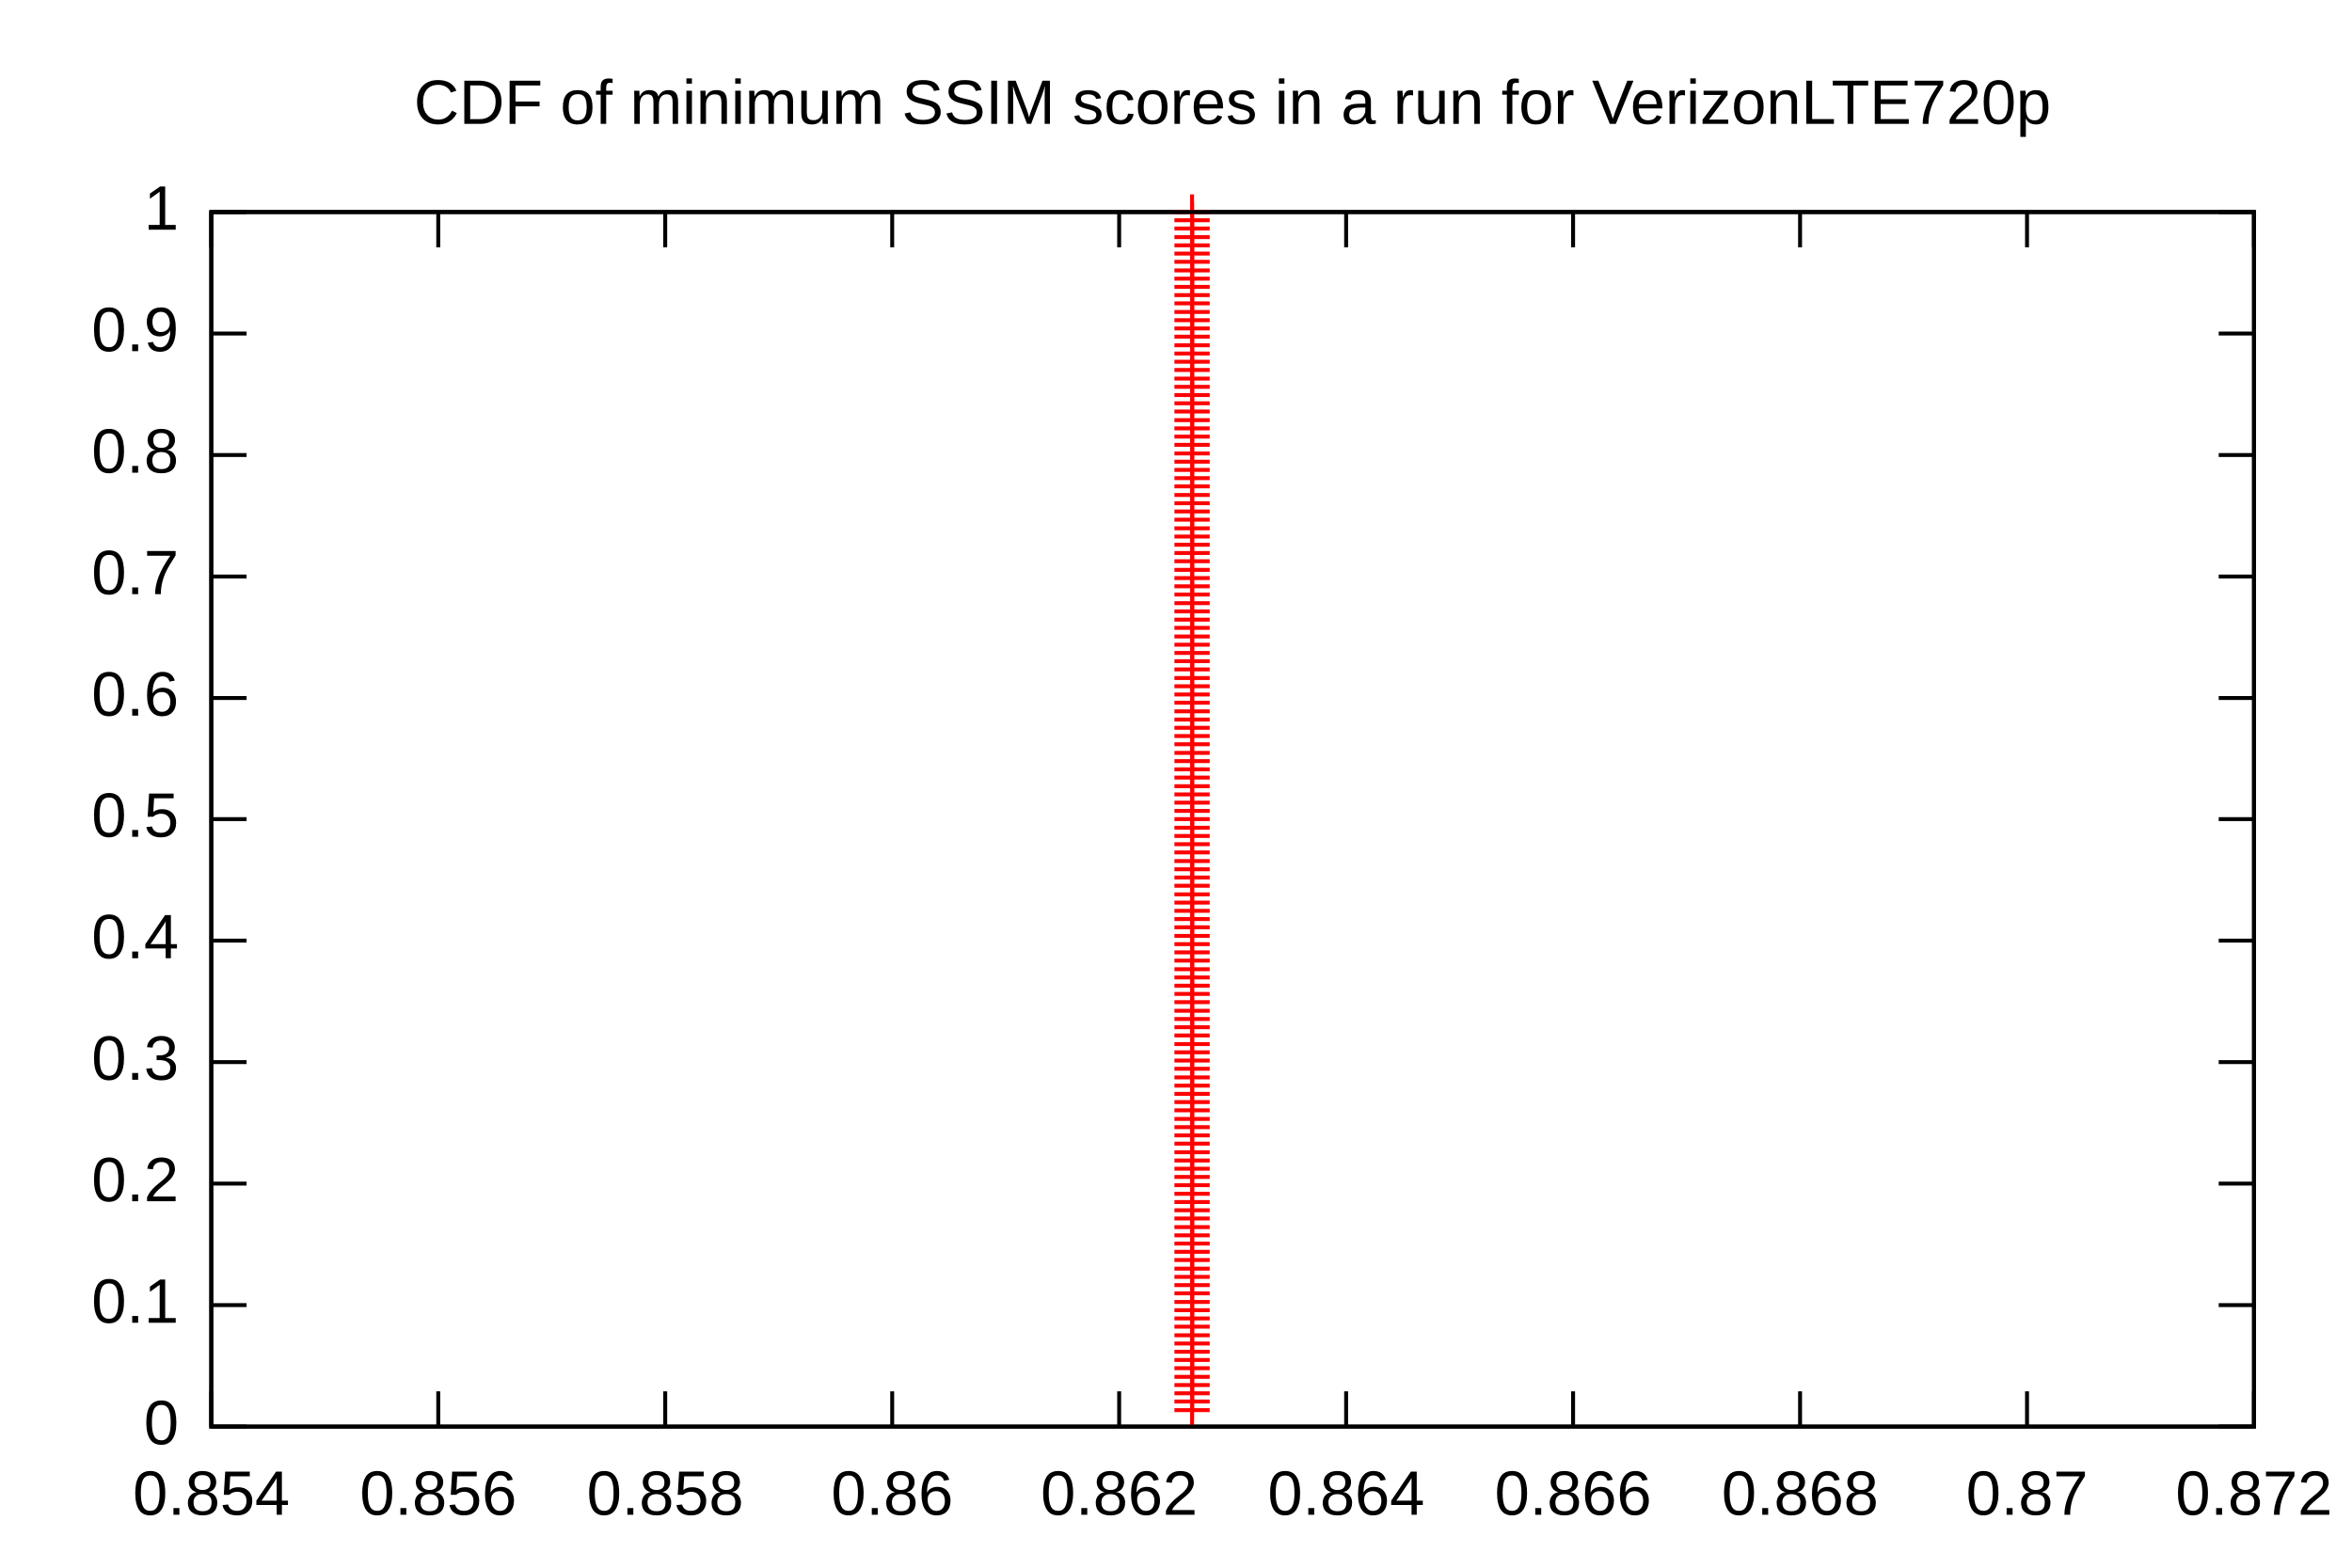
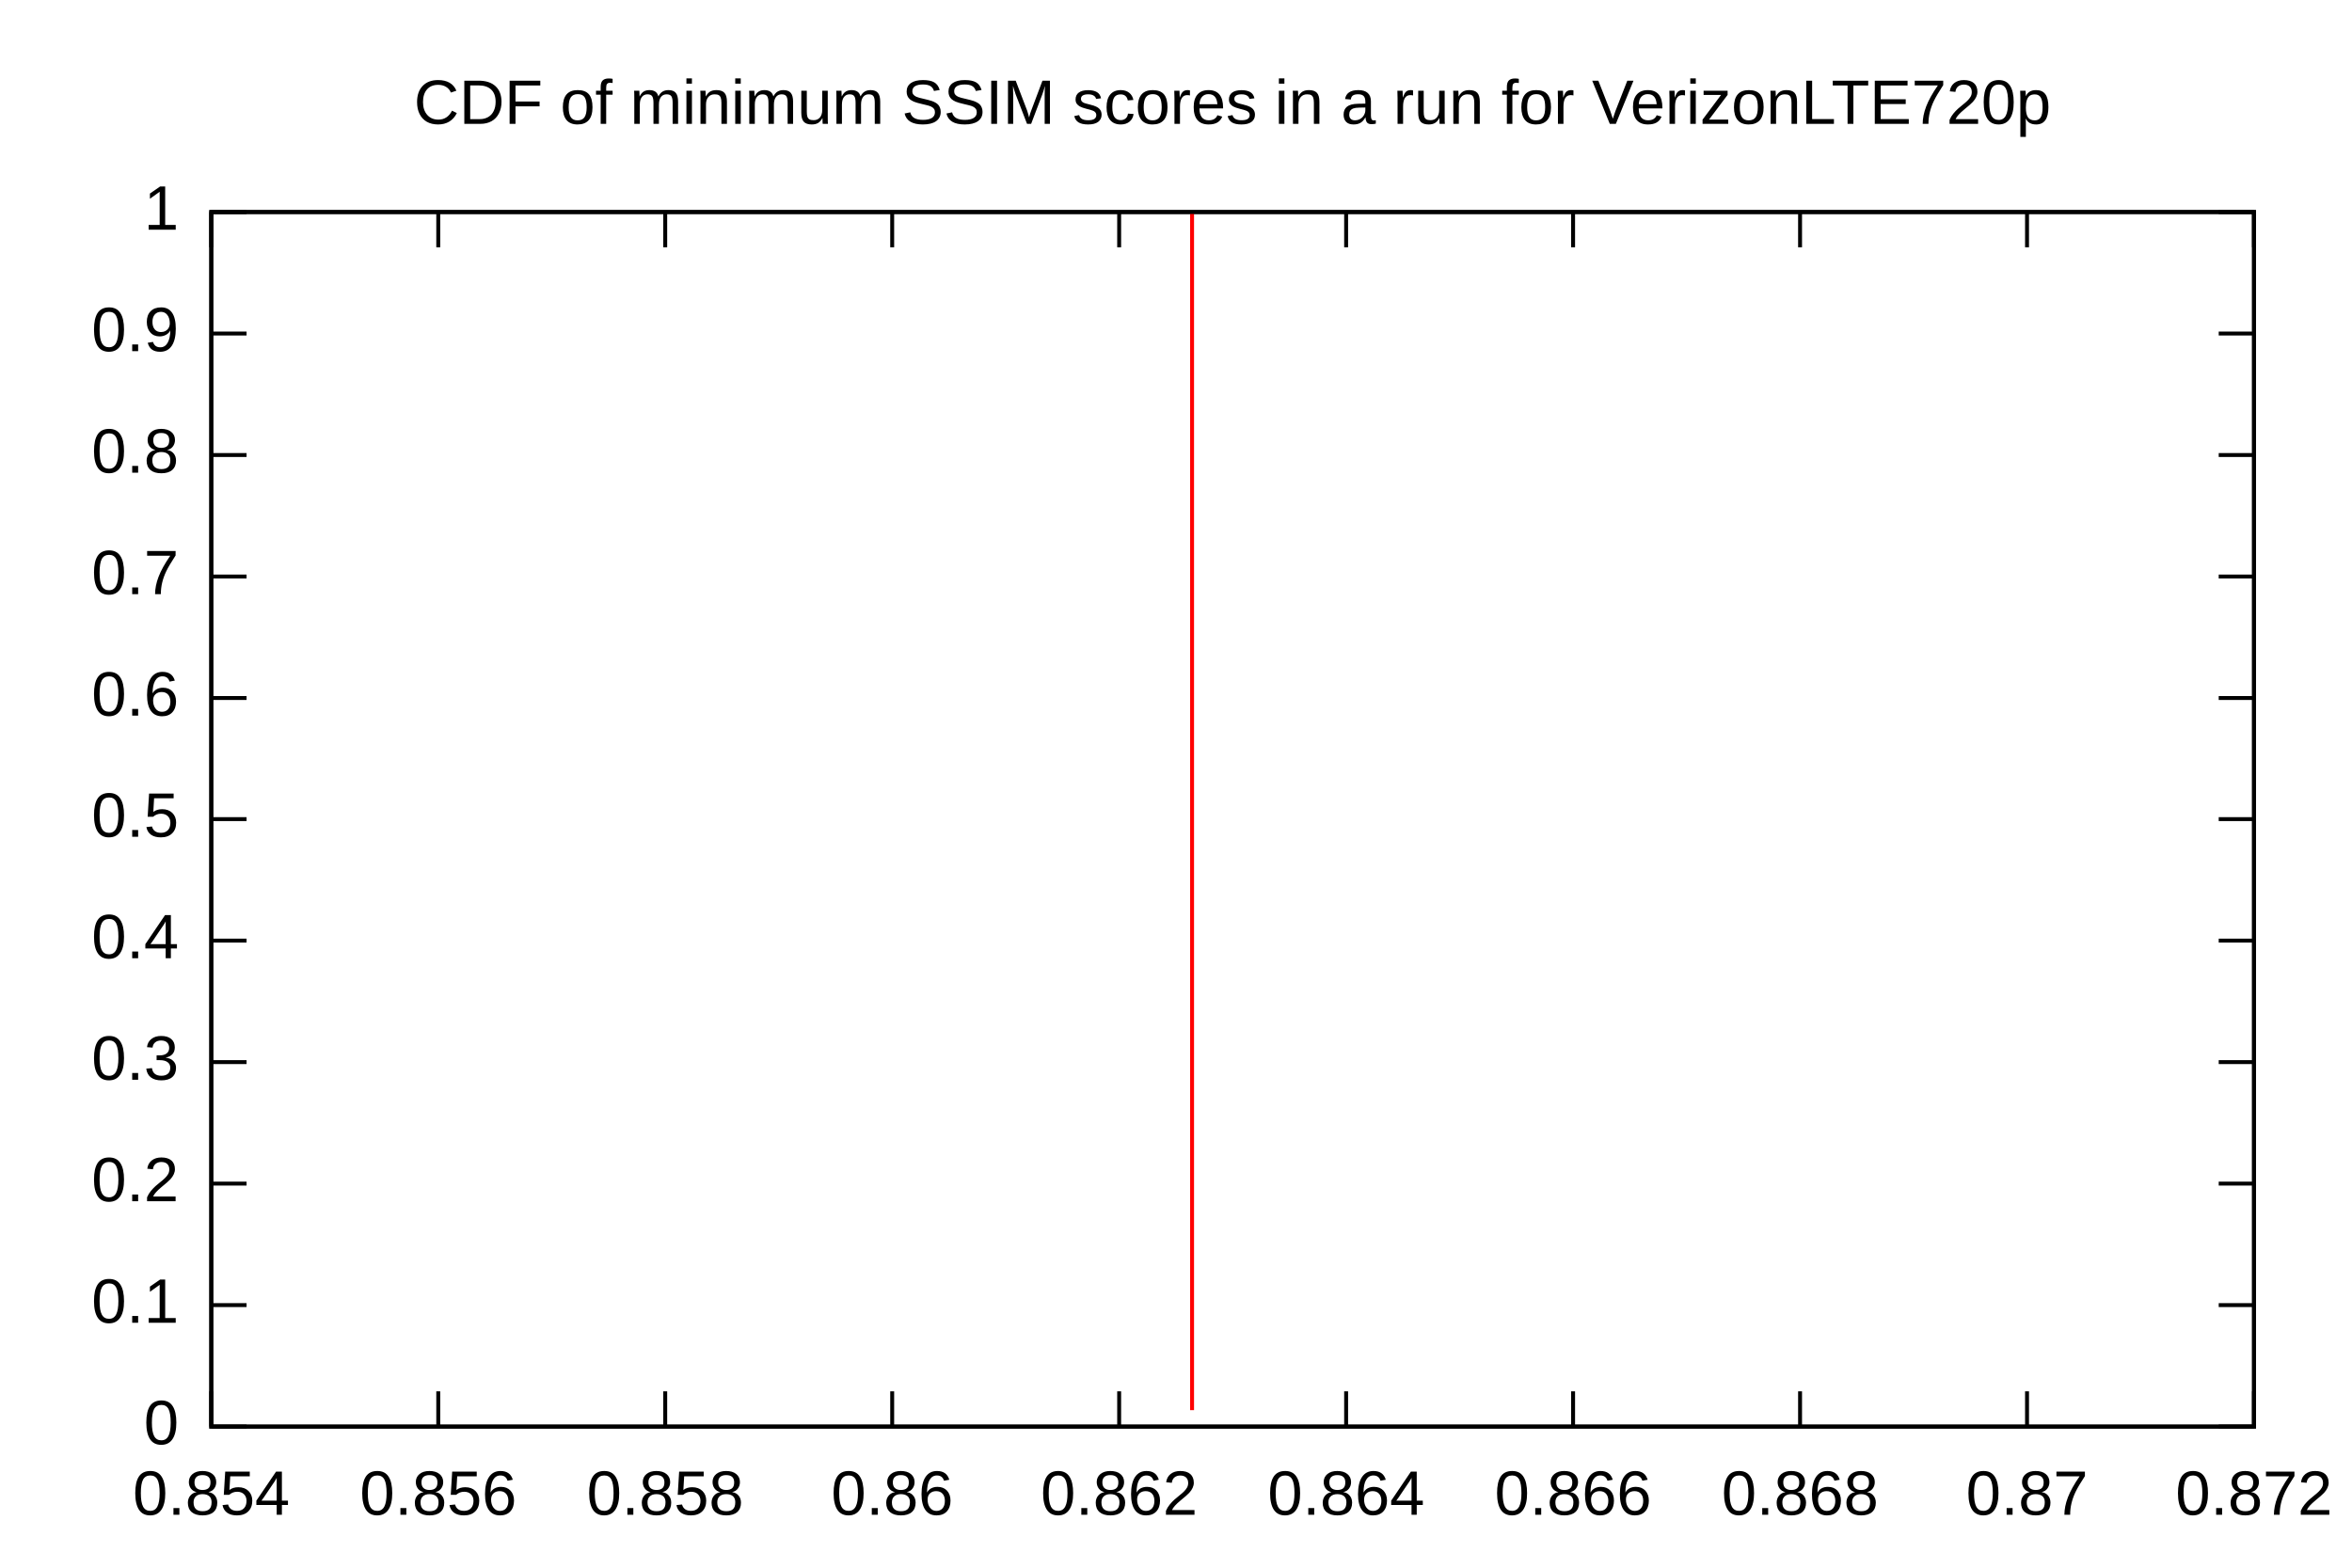
<svg xmlns="http://www.w3.org/2000/svg" xmlns:xlink="http://www.w3.org/1999/xlink" width="600" height="400" viewBox="0 0 600 400">
  <g id="gnuplot_canvas">
    <rect x="0" y="0" width="600" height="400" fill="none" />
    <defs>
      <circle id="gpDot" r="0.5" stroke-width="0.5" />
      <path id="gpPt0" stroke-width="0.222" stroke="currentColor" d="M-1,0 h2 M0,-1 v2" />
      <path id="gpPt1" stroke-width="0.222" stroke="currentColor" d="M-1,-1 L1,1 M1,-1 L-1,1" />
      <path id="gpPt2" stroke-width="0.222" stroke="currentColor" d="M-1,0 L1,0 M0,-1 L0,1 M-1,-1 L1,1 M-1,1 L1,-1" />
      <rect id="gpPt3" stroke-width="0.222" stroke="currentColor" x="-1" y="-1" width="2" height="2" />
      <rect id="gpPt4" stroke-width="0.222" stroke="currentColor" fill="currentColor" x="-1" y="-1" width="2" height="2" />
      <circle id="gpPt5" stroke-width="0.222" stroke="currentColor" cx="0" cy="0" r="1" />
      <use xlink:href="#gpPt5" id="gpPt6" fill="currentColor" stroke="none" />
      <path id="gpPt7" stroke-width="0.222" stroke="currentColor" d="M0,-1.33 L-1.33,0.67 L1.33,0.67 z" />
      <use xlink:href="#gpPt7" id="gpPt8" fill="currentColor" stroke="none" />
      <use xlink:href="#gpPt7" id="gpPt9" stroke="currentColor" transform="rotate(180)" />
      <use xlink:href="#gpPt9" id="gpPt10" fill="currentColor" stroke="none" />
      <use xlink:href="#gpPt3" id="gpPt11" stroke="currentColor" transform="rotate(45)" />
      <use xlink:href="#gpPt11" id="gpPt12" fill="currentColor" stroke="none" />
      <filter id="greybox" filterUnits="objectBoundingBox" x="0" y="0" height="1" width="1">
        <feFlood flood-color="lightgrey" flood-opacity="1" result="grey" />
        <feComposite in="SourceGraphic" in2="grey" operator="atop" />
      </filter>
    </defs>
    <g style="fill:none; color:white; stroke:currentColor; stroke-width:1.00; stroke-linecap:butt; stroke-linejoin:miter">
</g>
    <g style="fill:none; color:black; stroke:currentColor; stroke-width:1.00; stroke-linecap:butt; stroke-linejoin:miter">
      <path stroke="black" d="M53.9,364.0 L62.9,364.0 M575.0,364.0 L566.0,364.0  " />
      <g transform="translate(45.6,368.5)" style="stroke:none; fill:black; font-family:arial; font-size:12.00pt; text-anchor:end">
        <text> 0</text>
      </g>
      <path stroke="black" d="M53.9,333.0 L62.9,333.0 M575.0,333.0 L566.0,333.0  " />
      <g transform="translate(45.6,337.5)" style="stroke:none; fill:black; font-family:arial; font-size:12.00pt; text-anchor:end">
        <text> 0.1</text>
      </g>
      <path stroke="black" d="M53.9,302.0 L62.9,302.0 M575.0,302.0 L566.0,302.0  " />
      <g transform="translate(45.6,306.5)" style="stroke:none; fill:black; font-family:arial; font-size:12.00pt; text-anchor:end">
        <text> 0.2</text>
      </g>
      <path stroke="black" d="M53.9,271.0 L62.9,271.0 M575.0,271.0 L566.0,271.0  " />
      <g transform="translate(45.6,275.5)" style="stroke:none; fill:black; font-family:arial; font-size:12.00pt; text-anchor:end">
        <text> 0.3</text>
      </g>
      <path stroke="black" d="M53.9,240.0 L62.9,240.0 M575.0,240.0 L566.0,240.0  " />
      <g transform="translate(45.6,244.5)" style="stroke:none; fill:black; font-family:arial; font-size:12.00pt; text-anchor:end">
        <text> 0.4</text>
      </g>
      <path stroke="black" d="M53.9,209.0 L62.9,209.0 M575.0,209.0 L566.0,209.0  " />
      <g transform="translate(45.6,213.5)" style="stroke:none; fill:black; font-family:arial; font-size:12.00pt; text-anchor:end">
        <text> 0.5</text>
      </g>
      <path stroke="black" d="M53.9,178.1 L62.9,178.1 M575.0,178.1 L566.0,178.1  " />
      <g transform="translate(45.6,182.6)" style="stroke:none; fill:black; font-family:arial; font-size:12.00pt; text-anchor:end">
        <text> 0.6</text>
      </g>
      <path stroke="black" d="M53.9,147.1 L62.9,147.1 M575.0,147.1 L566.0,147.1  " />
      <g transform="translate(45.6,151.6)" style="stroke:none; fill:black; font-family:arial; font-size:12.00pt; text-anchor:end">
        <text> 0.7</text>
      </g>
      <path stroke="black" d="M53.9,116.1 L62.9,116.1 M575.0,116.1 L566.0,116.1  " />
      <g transform="translate(45.6,120.6)" style="stroke:none; fill:black; font-family:arial; font-size:12.00pt; text-anchor:end">
        <text> 0.8</text>
      </g>
      <path stroke="black" d="M53.9,85.1 L62.9,85.1 M575.0,85.1 L566.0,85.1  " />
      <g transform="translate(45.6,89.6)" style="stroke:none; fill:black; font-family:arial; font-size:12.00pt; text-anchor:end">
        <text> 0.9</text>
      </g>
      <path stroke="black" d="M53.9,54.1 L62.9,54.1 M575.0,54.1 L566.0,54.1  " />
      <g transform="translate(45.6,58.6)" style="stroke:none; fill:black; font-family:arial; font-size:12.00pt; text-anchor:end">
        <text> 1</text>
      </g>
      <path stroke="black" d="M53.9,364.0 L53.9,355.0 M53.9,54.1 L53.9,63.1  " />
      <g transform="translate(53.9,386.5)" style="stroke:none; fill:black; font-family:arial; font-size:12.00pt; text-anchor:middle">
        <text> 0.854</text>
      </g>
      <path stroke="black" d="M111.8,364.0 L111.8,355.0 M111.8,54.1 L111.8,63.1  " />
      <g transform="translate(111.8,386.5)" style="stroke:none; fill:black; font-family:arial; font-size:12.00pt; text-anchor:middle">
        <text> 0.856</text>
      </g>
      <path stroke="black" d="M169.7,364.0 L169.7,355.0 M169.7,54.1 L169.7,63.1  " />
      <g transform="translate(169.7,386.5)" style="stroke:none; fill:black; font-family:arial; font-size:12.00pt; text-anchor:middle">
        <text> 0.858</text>
      </g>
      <path stroke="black" d="M227.6,364.0 L227.6,355.0 M227.6,54.1 L227.6,63.1  " />
      <g transform="translate(227.6,386.5)" style="stroke:none; fill:black; font-family:arial; font-size:12.00pt; text-anchor:middle">
        <text> 0.86</text>
      </g>
      <path stroke="black" d="M285.5,364.0 L285.5,355.0 M285.5,54.1 L285.5,63.1  " />
      <g transform="translate(285.5,386.5)" style="stroke:none; fill:black; font-family:arial; font-size:12.00pt; text-anchor:middle">
        <text> 0.862</text>
      </g>
      <path stroke="black" d="M343.4,364.0 L343.4,355.0 M343.4,54.1 L343.4,63.1  " />
      <g transform="translate(343.4,386.5)" style="stroke:none; fill:black; font-family:arial; font-size:12.00pt; text-anchor:middle">
        <text> 0.864</text>
      </g>
      <path stroke="black" d="M401.3,364.0 L401.3,355.0 M401.3,54.1 L401.3,63.1  " />
      <g transform="translate(401.3,386.5)" style="stroke:none; fill:black; font-family:arial; font-size:12.00pt; text-anchor:middle">
        <text> 0.866</text>
      </g>
      <path stroke="black" d="M459.2,364.0 L459.2,355.0 M459.2,54.1 L459.2,63.1  " />
      <g transform="translate(459.2,386.5)" style="stroke:none; fill:black; font-family:arial; font-size:12.00pt; text-anchor:middle">
        <text> 0.868</text>
      </g>
      <path stroke="black" d="M517.1,364.0 L517.1,355.0 M517.1,54.1 L517.1,63.1  " />
      <g transform="translate(517.1,386.5)" style="stroke:none; fill:black; font-family:arial; font-size:12.00pt; text-anchor:middle">
        <text> 0.87</text>
      </g>
      <path stroke="black" d="M575.0,364.0 L575.0,355.0 M575.0,54.1 L575.0,63.1  " />
      <g transform="translate(575.0,386.5)" style="stroke:none; fill:black; font-family:arial; font-size:12.00pt; text-anchor:middle">
        <text> 0.872</text>
      </g>
      <path stroke="black" d="M53.9,54.1 L53.9,364.0 L575.0,364.0 L575.0,54.1 L53.9,54.1 Z  " />
      <g transform="translate(314.4,31.6)" style="stroke:none; fill:black; font-family:arial; font-size:12.00pt; text-anchor:middle">
        <text>CDF of minimum SSIM scores in a run for VerizonLTE720p</text>
      </g>
    </g>
    <g id="gnuplot_plot_1">
      <g style="fill:none; color:red; stroke:currentColor; stroke-width:1.00; stroke-linecap:butt; stroke-linejoin:miter">
-         <use xlink:href="#gpPt0" transform="translate(304.1,359.8) scale(4.50)" color="red" />
-         <use xlink:href="#gpPt0" transform="translate(304.1,357.6) scale(4.50)" color="red" />
-         <use xlink:href="#gpPt0" transform="translate(304.1,355.5) scale(4.50)" color="red" />
-         <use xlink:href="#gpPt0" transform="translate(304.1,353.4) scale(4.50)" color="red" />
-         <use xlink:href="#gpPt0" transform="translate(304.1,351.3) scale(4.50)" color="red" />
-         <use xlink:href="#gpPt0" transform="translate(304.1,349.1) scale(4.50)" color="red" />
-         <use xlink:href="#gpPt0" transform="translate(304.1,347.0) scale(4.50)" color="red" />
-         <use xlink:href="#gpPt0" transform="translate(304.1,344.9) scale(4.50)" color="red" />
-         <use xlink:href="#gpPt0" transform="translate(304.1,342.8) scale(4.50)" color="red" />
-         <use xlink:href="#gpPt0" transform="translate(304.1,340.7) scale(4.50)" color="red" />
-         <use xlink:href="#gpPt0" transform="translate(304.1,338.5) scale(4.50)" color="red" />
-         <use xlink:href="#gpPt0" transform="translate(304.1,336.4) scale(4.50)" color="red" />
-         <use xlink:href="#gpPt0" transform="translate(304.1,334.3) scale(4.50)" color="red" />
-         <use xlink:href="#gpPt0" transform="translate(304.1,332.2) scale(4.50)" color="red" />
-         <use xlink:href="#gpPt0" transform="translate(304.1,330.0) scale(4.50)" color="red" />
-         <use xlink:href="#gpPt0" transform="translate(304.1,327.9) scale(4.50)" color="red" />
-         <use xlink:href="#gpPt0" transform="translate(304.1,325.8) scale(4.50)" color="red" />
-         <use xlink:href="#gpPt0" transform="translate(304.1,323.7) scale(4.50)" color="red" />
-         <use xlink:href="#gpPt0" transform="translate(304.1,321.5) scale(4.50)" color="red" />
-         <use xlink:href="#gpPt0" transform="translate(304.1,319.4) scale(4.50)" color="red" />
-         <use xlink:href="#gpPt0" transform="translate(304.1,317.3) scale(4.50)" color="red" />
-         <use xlink:href="#gpPt0" transform="translate(304.1,315.2) scale(4.50)" color="red" />
-         <use xlink:href="#gpPt0" transform="translate(304.1,313.1) scale(4.50)" color="red" />
-         <use xlink:href="#gpPt0" transform="translate(304.1,310.9) scale(4.50)" color="red" />
-         <use xlink:href="#gpPt0" transform="translate(304.1,308.8) scale(4.50)" color="red" />
-         <use xlink:href="#gpPt0" transform="translate(304.1,306.7) scale(4.50)" color="red" />
-         <use xlink:href="#gpPt0" transform="translate(304.1,304.6) scale(4.50)" color="red" />
-         <use xlink:href="#gpPt0" transform="translate(304.1,302.4) scale(4.50)" color="red" />
-         <use xlink:href="#gpPt0" transform="translate(304.1,300.3) scale(4.50)" color="red" />
-         <use xlink:href="#gpPt0" transform="translate(304.1,298.2) scale(4.50)" color="red" />
-         <use xlink:href="#gpPt0" transform="translate(304.1,296.1) scale(4.50)" color="red" />
-         <use xlink:href="#gpPt0" transform="translate(304.1,294.0) scale(4.50)" color="red" />
-         <use xlink:href="#gpPt0" transform="translate(304.1,291.8) scale(4.50)" color="red" />
-         <use xlink:href="#gpPt0" transform="translate(304.1,289.7) scale(4.50)" color="red" />
-         <use xlink:href="#gpPt0" transform="translate(304.1,287.6) scale(4.50)" color="red" />
-         <use xlink:href="#gpPt0" transform="translate(304.1,285.5) scale(4.50)" color="red" />
-         <use xlink:href="#gpPt0" transform="translate(304.1,283.3) scale(4.50)" color="red" />
-         <use xlink:href="#gpPt0" transform="translate(304.1,281.2) scale(4.50)" color="red" />
-         <use xlink:href="#gpPt0" transform="translate(304.1,279.1) scale(4.50)" color="red" />
-         <use xlink:href="#gpPt0" transform="translate(304.1,277.0) scale(4.50)" color="red" />
-         <use xlink:href="#gpPt0" transform="translate(304.1,274.9) scale(4.50)" color="red" />
-         <use xlink:href="#gpPt0" transform="translate(304.1,272.7) scale(4.50)" color="red" />
-         <use xlink:href="#gpPt0" transform="translate(304.1,270.6) scale(4.50)" color="red" />
-         <use xlink:href="#gpPt0" transform="translate(304.1,268.5) scale(4.50)" color="red" />
-         <use xlink:href="#gpPt0" transform="translate(304.1,266.4) scale(4.50)" color="red" />
-         <use xlink:href="#gpPt0" transform="translate(304.1,264.2) scale(4.50)" color="red" />
-         <use xlink:href="#gpPt0" transform="translate(304.1,262.1) scale(4.50)" color="red" />
-         <use xlink:href="#gpPt0" transform="translate(304.1,260.0) scale(4.50)" color="red" />
-         <use xlink:href="#gpPt0" transform="translate(304.1,257.9) scale(4.50)" color="red" />
-         <use xlink:href="#gpPt0" transform="translate(304.1,255.7) scale(4.50)" color="red" />
-         <use xlink:href="#gpPt0" transform="translate(304.1,253.6) scale(4.50)" color="red" />
-         <use xlink:href="#gpPt0" transform="translate(304.1,251.5) scale(4.50)" color="red" />
-         <use xlink:href="#gpPt0" transform="translate(304.1,249.4) scale(4.50)" color="red" />
-         <use xlink:href="#gpPt0" transform="translate(304.1,247.3) scale(4.50)" color="red" />
-         <use xlink:href="#gpPt0" transform="translate(304.1,245.1) scale(4.50)" color="red" />
-         <use xlink:href="#gpPt0" transform="translate(304.1,243.0) scale(4.50)" color="red" />
-         <use xlink:href="#gpPt0" transform="translate(304.1,240.9) scale(4.50)" color="red" />
-         <use xlink:href="#gpPt0" transform="translate(304.1,238.8) scale(4.50)" color="red" />
-         <use xlink:href="#gpPt0" transform="translate(304.1,236.6) scale(4.50)" color="red" />
-         <use xlink:href="#gpPt0" transform="translate(304.1,234.5) scale(4.50)" color="red" />
-         <use xlink:href="#gpPt0" transform="translate(304.1,232.4) scale(4.50)" color="red" />
-         <use xlink:href="#gpPt0" transform="translate(304.1,230.3) scale(4.50)" color="red" />
-         <use xlink:href="#gpPt0" transform="translate(304.1,228.2) scale(4.50)" color="red" />
-         <use xlink:href="#gpPt0" transform="translate(304.1,226.0) scale(4.50)" color="red" />
-         <use xlink:href="#gpPt0" transform="translate(304.1,223.9) scale(4.50)" color="red" />
-         <use xlink:href="#gpPt0" transform="translate(304.1,221.8) scale(4.50)" color="red" />
-         <use xlink:href="#gpPt0" transform="translate(304.1,219.7) scale(4.50)" color="red" />
-         <use xlink:href="#gpPt0" transform="translate(304.1,217.5) scale(4.50)" color="red" />
-         <use xlink:href="#gpPt0" transform="translate(304.1,215.4) scale(4.50)" color="red" />
-         <use xlink:href="#gpPt0" transform="translate(304.1,213.3) scale(4.50)" color="red" />
-         <use xlink:href="#gpPt0" transform="translate(304.1,211.2) scale(4.50)" color="red" />
-         <use xlink:href="#gpPt0" transform="translate(304.1,209.0) scale(4.50)" color="red" />
-         <use xlink:href="#gpPt0" transform="translate(304.1,206.9) scale(4.50)" color="red" />
-         <use xlink:href="#gpPt0" transform="translate(304.1,204.8) scale(4.50)" color="red" />
-         <use xlink:href="#gpPt0" transform="translate(304.1,202.7) scale(4.50)" color="red" />
-         <use xlink:href="#gpPt0" transform="translate(304.1,200.6) scale(4.50)" color="red" />
-         <use xlink:href="#gpPt0" transform="translate(304.1,198.4) scale(4.50)" color="red" />
-         <use xlink:href="#gpPt0" transform="translate(304.1,196.3) scale(4.50)" color="red" />
-         <use xlink:href="#gpPt0" transform="translate(304.1,194.2) scale(4.50)" color="red" />
-         <use xlink:href="#gpPt0" transform="translate(304.1,192.1) scale(4.50)" color="red" />
-         <use xlink:href="#gpPt0" transform="translate(304.1,189.9) scale(4.50)" color="red" />
-         <use xlink:href="#gpPt0" transform="translate(304.1,187.8) scale(4.50)" color="red" />
-         <use xlink:href="#gpPt0" transform="translate(304.1,185.7) scale(4.50)" color="red" />
-         <use xlink:href="#gpPt0" transform="translate(304.1,183.6) scale(4.50)" color="red" />
-         <use xlink:href="#gpPt0" transform="translate(304.1,181.5) scale(4.50)" color="red" />
-         <use xlink:href="#gpPt0" transform="translate(304.1,179.3) scale(4.50)" color="red" />
-         <use xlink:href="#gpPt0" transform="translate(304.1,177.2) scale(4.50)" color="red" />
-         <use xlink:href="#gpPt0" transform="translate(304.1,175.1) scale(4.50)" color="red" />
-         <use xlink:href="#gpPt0" transform="translate(304.1,173.0) scale(4.50)" color="red" />
-         <use xlink:href="#gpPt0" transform="translate(304.1,170.8) scale(4.50)" color="red" />
-         <use xlink:href="#gpPt0" transform="translate(304.1,168.7) scale(4.50)" color="red" />
-         <use xlink:href="#gpPt0" transform="translate(304.1,166.6) scale(4.50)" color="red" />
-         <use xlink:href="#gpPt0" transform="translate(304.1,164.5) scale(4.50)" color="red" />
-         <use xlink:href="#gpPt0" transform="translate(304.1,162.4) scale(4.50)" color="red" />
-         <use xlink:href="#gpPt0" transform="translate(304.1,160.2) scale(4.50)" color="red" />
-         <use xlink:href="#gpPt0" transform="translate(304.1,158.1) scale(4.50)" color="red" />
-         <use xlink:href="#gpPt0" transform="translate(304.1,156.0) scale(4.50)" color="red" />
-         <use xlink:href="#gpPt0" transform="translate(304.1,153.9) scale(4.50)" color="red" />
-         <use xlink:href="#gpPt0" transform="translate(304.1,151.7) scale(4.50)" color="red" />
-         <use xlink:href="#gpPt0" transform="translate(304.1,149.6) scale(4.50)" color="red" />
-         <use xlink:href="#gpPt0" transform="translate(304.1,147.5) scale(4.50)" color="red" />
-         <use xlink:href="#gpPt0" transform="translate(304.1,145.4) scale(4.50)" color="red" />
-         <use xlink:href="#gpPt0" transform="translate(304.1,143.2) scale(4.50)" color="red" />
-         <use xlink:href="#gpPt0" transform="translate(304.1,141.1) scale(4.50)" color="red" />
-         <use xlink:href="#gpPt0" transform="translate(304.1,139.0) scale(4.50)" color="red" />
-         <use xlink:href="#gpPt0" transform="translate(304.1,136.9) scale(4.50)" color="red" />
-         <use xlink:href="#gpPt0" transform="translate(304.1,134.8) scale(4.50)" color="red" />
-         <use xlink:href="#gpPt0" transform="translate(304.1,132.6) scale(4.50)" color="red" />
-         <use xlink:href="#gpPt0" transform="translate(304.1,130.5) scale(4.50)" color="red" />
-         <use xlink:href="#gpPt0" transform="translate(304.1,128.4) scale(4.50)" color="red" />
-         <use xlink:href="#gpPt0" transform="translate(304.1,126.3) scale(4.50)" color="red" />
-         <use xlink:href="#gpPt0" transform="translate(304.1,124.1) scale(4.50)" color="red" />
-         <use xlink:href="#gpPt0" transform="translate(304.1,122.0) scale(4.50)" color="red" />
-         <use xlink:href="#gpPt0" transform="translate(304.1,119.9) scale(4.50)" color="red" />
-         <use xlink:href="#gpPt0" transform="translate(304.1,117.8) scale(4.50)" color="red" />
-         <use xlink:href="#gpPt0" transform="translate(304.1,115.7) scale(4.50)" color="red" />
-         <use xlink:href="#gpPt0" transform="translate(304.1,113.5) scale(4.50)" color="red" />
-         <use xlink:href="#gpPt0" transform="translate(304.1,111.4) scale(4.50)" color="red" />
-         <use xlink:href="#gpPt0" transform="translate(304.1,109.3) scale(4.50)" color="red" />
-         <use xlink:href="#gpPt0" transform="translate(304.1,107.2) scale(4.50)" color="red" />
-         <use xlink:href="#gpPt0" transform="translate(304.1,105.0) scale(4.50)" color="red" />
-         <use xlink:href="#gpPt0" transform="translate(304.1,102.9) scale(4.50)" color="red" />
-         <use xlink:href="#gpPt0" transform="translate(304.1,100.8) scale(4.50)" color="red" />
-         <use xlink:href="#gpPt0" transform="translate(304.1,98.7) scale(4.50)" color="red" />
-         <use xlink:href="#gpPt0" transform="translate(304.1,96.6) scale(4.50)" color="red" />
-         <use xlink:href="#gpPt0" transform="translate(304.1,94.4) scale(4.50)" color="red" />
-         <use xlink:href="#gpPt0" transform="translate(304.1,92.3) scale(4.50)" color="red" />
-         <use xlink:href="#gpPt0" transform="translate(304.1,90.2) scale(4.50)" color="red" />
-         <use xlink:href="#gpPt0" transform="translate(304.1,88.1) scale(4.50)" color="red" />
-         <use xlink:href="#gpPt0" transform="translate(304.1,85.9) scale(4.50)" color="red" />
-         <use xlink:href="#gpPt0" transform="translate(304.1,83.8) scale(4.50)" color="red" />
-         <use xlink:href="#gpPt0" transform="translate(304.1,81.7) scale(4.50)" color="red" />
-         <use xlink:href="#gpPt0" transform="translate(304.1,79.6) scale(4.50)" color="red" />
-         <use xlink:href="#gpPt0" transform="translate(304.1,77.4) scale(4.50)" color="red" />
-         <use xlink:href="#gpPt0" transform="translate(304.1,75.3) scale(4.50)" color="red" />
-         <use xlink:href="#gpPt0" transform="translate(304.1,73.2) scale(4.50)" color="red" />
-         <use xlink:href="#gpPt0" transform="translate(304.1,71.1) scale(4.50)" color="red" />
-         <use xlink:href="#gpPt0" transform="translate(304.1,69.0) scale(4.50)" color="red" />
-         <use xlink:href="#gpPt0" transform="translate(304.1,66.8) scale(4.50)" color="red" />
-         <use xlink:href="#gpPt0" transform="translate(304.1,64.7) scale(4.50)" color="red" />
-         <use xlink:href="#gpPt0" transform="translate(304.1,62.6) scale(4.50)" color="red" />
-         <use xlink:href="#gpPt0" transform="translate(304.1,60.5) scale(4.50)" color="red" />
-         <use xlink:href="#gpPt0" transform="translate(304.1,58.3) scale(4.50)" color="red" />
-         <use xlink:href="#gpPt0" transform="translate(304.1,56.2) scale(4.50)" color="red" />
-         <use xlink:href="#gpPt0" transform="translate(304.1,54.1) scale(4.50)" color="red" />
+         <path stroke="red" d="M304.1,359.8 L304.1,357.6 L304.1,355.5 L304.1,353.4 L304.1,351.3 L304.1,349.1 L304.1,347.0 L304.1,344.9    L304.1,342.8 L304.1,340.7 L304.1,338.5 L304.1,336.4 L304.1,334.3 L304.1,332.2 L304.1,330.0 L304.1,327.9    L304.1,325.8 L304.1,323.7 L304.1,321.5 L304.1,319.4 L304.1,317.3 L304.1,315.2 L304.1,313.1 L304.1,310.9    L304.1,308.8 L304.1,306.7 L304.1,304.6 L304.1,302.4 L304.1,300.3 L304.1,298.2 L304.1,296.1 L304.1,294.0    L304.1,291.8 L304.1,289.7 L304.1,287.6 L304.1,285.5 L304.1,283.3 L304.1,281.2 L304.1,279.1 L304.1,277.0    L304.1,274.9 L304.1,272.7 L304.1,270.6 L304.1,268.5 L304.1,266.4 L304.1,264.2 L304.1,262.1 L304.1,260.0    L304.1,257.9 L304.1,255.7 L304.1,253.6 L304.1,251.5 L304.1,249.4 L304.1,247.3 L304.1,245.1 L304.1,243.0    L304.1,240.9 L304.1,238.8 L304.1,236.6 L304.1,234.5 L304.1,232.4 L304.1,230.3 L304.1,228.2 L304.1,226.0    L304.1,223.9 L304.1,221.8 L304.1,219.7 L304.1,217.5 L304.1,215.4 L304.1,213.3 L304.1,211.2 L304.1,209.0    L304.1,206.9 L304.1,204.8 L304.1,202.7 L304.1,200.6 L304.1,198.4 L304.1,196.3 L304.1,194.2 L304.1,192.1    L304.1,189.9 L304.1,187.8 L304.1,185.7 L304.1,183.6 L304.1,181.5 L304.1,179.3 L304.1,177.2 L304.1,175.1    L304.1,173.0 L304.1,170.8 L304.1,168.7 L304.1,166.6 L304.1,164.5 L304.1,162.4 L304.1,160.2 L304.1,158.1    L304.1,156.0 L304.1,153.9 L304.1,151.7 L304.1,149.6 L304.1,147.5 L304.1,145.4 L304.1,143.2 L304.1,141.1    L304.1,139.0 L304.1,136.9 L304.1,134.8 L304.1,132.6 L304.1,130.5 L304.1,128.4 L304.1,126.3 L304.1,124.1    L304.1,122.0 L304.1,119.9 L304.1,117.8 L304.1,115.7 L304.1,113.5 L304.1,111.4 L304.1,109.3 L304.1,107.2    L304.1,105.0 L304.1,102.9 L304.1,100.8 L304.1,98.7 L304.1,96.6 L304.1,94.4 L304.1,92.3 L304.1,90.2    L304.1,88.1 L304.1,85.9 L304.1,83.8 L304.1,81.7 L304.1,79.6 L304.1,77.4 L304.1,75.3 L304.1,73.2    L304.1,71.1 L304.1,69.0 L304.1,66.8 L304.1,64.7 L304.1,62.6 L304.1,60.5 L304.1,58.3 L304.1,56.2    L304.1,54.1  " />
      </g>
    </g>
    <g style="fill:none; color:black; stroke:currentColor; stroke-width:1.00; stroke-linecap:butt; stroke-linejoin:miter">
      <path stroke="black" d="M53.9,54.1 L53.9,364.0 L575.0,364.0 L575.0,54.1 L53.9,54.1 Z  " />
    </g>
  </g>
</svg>
